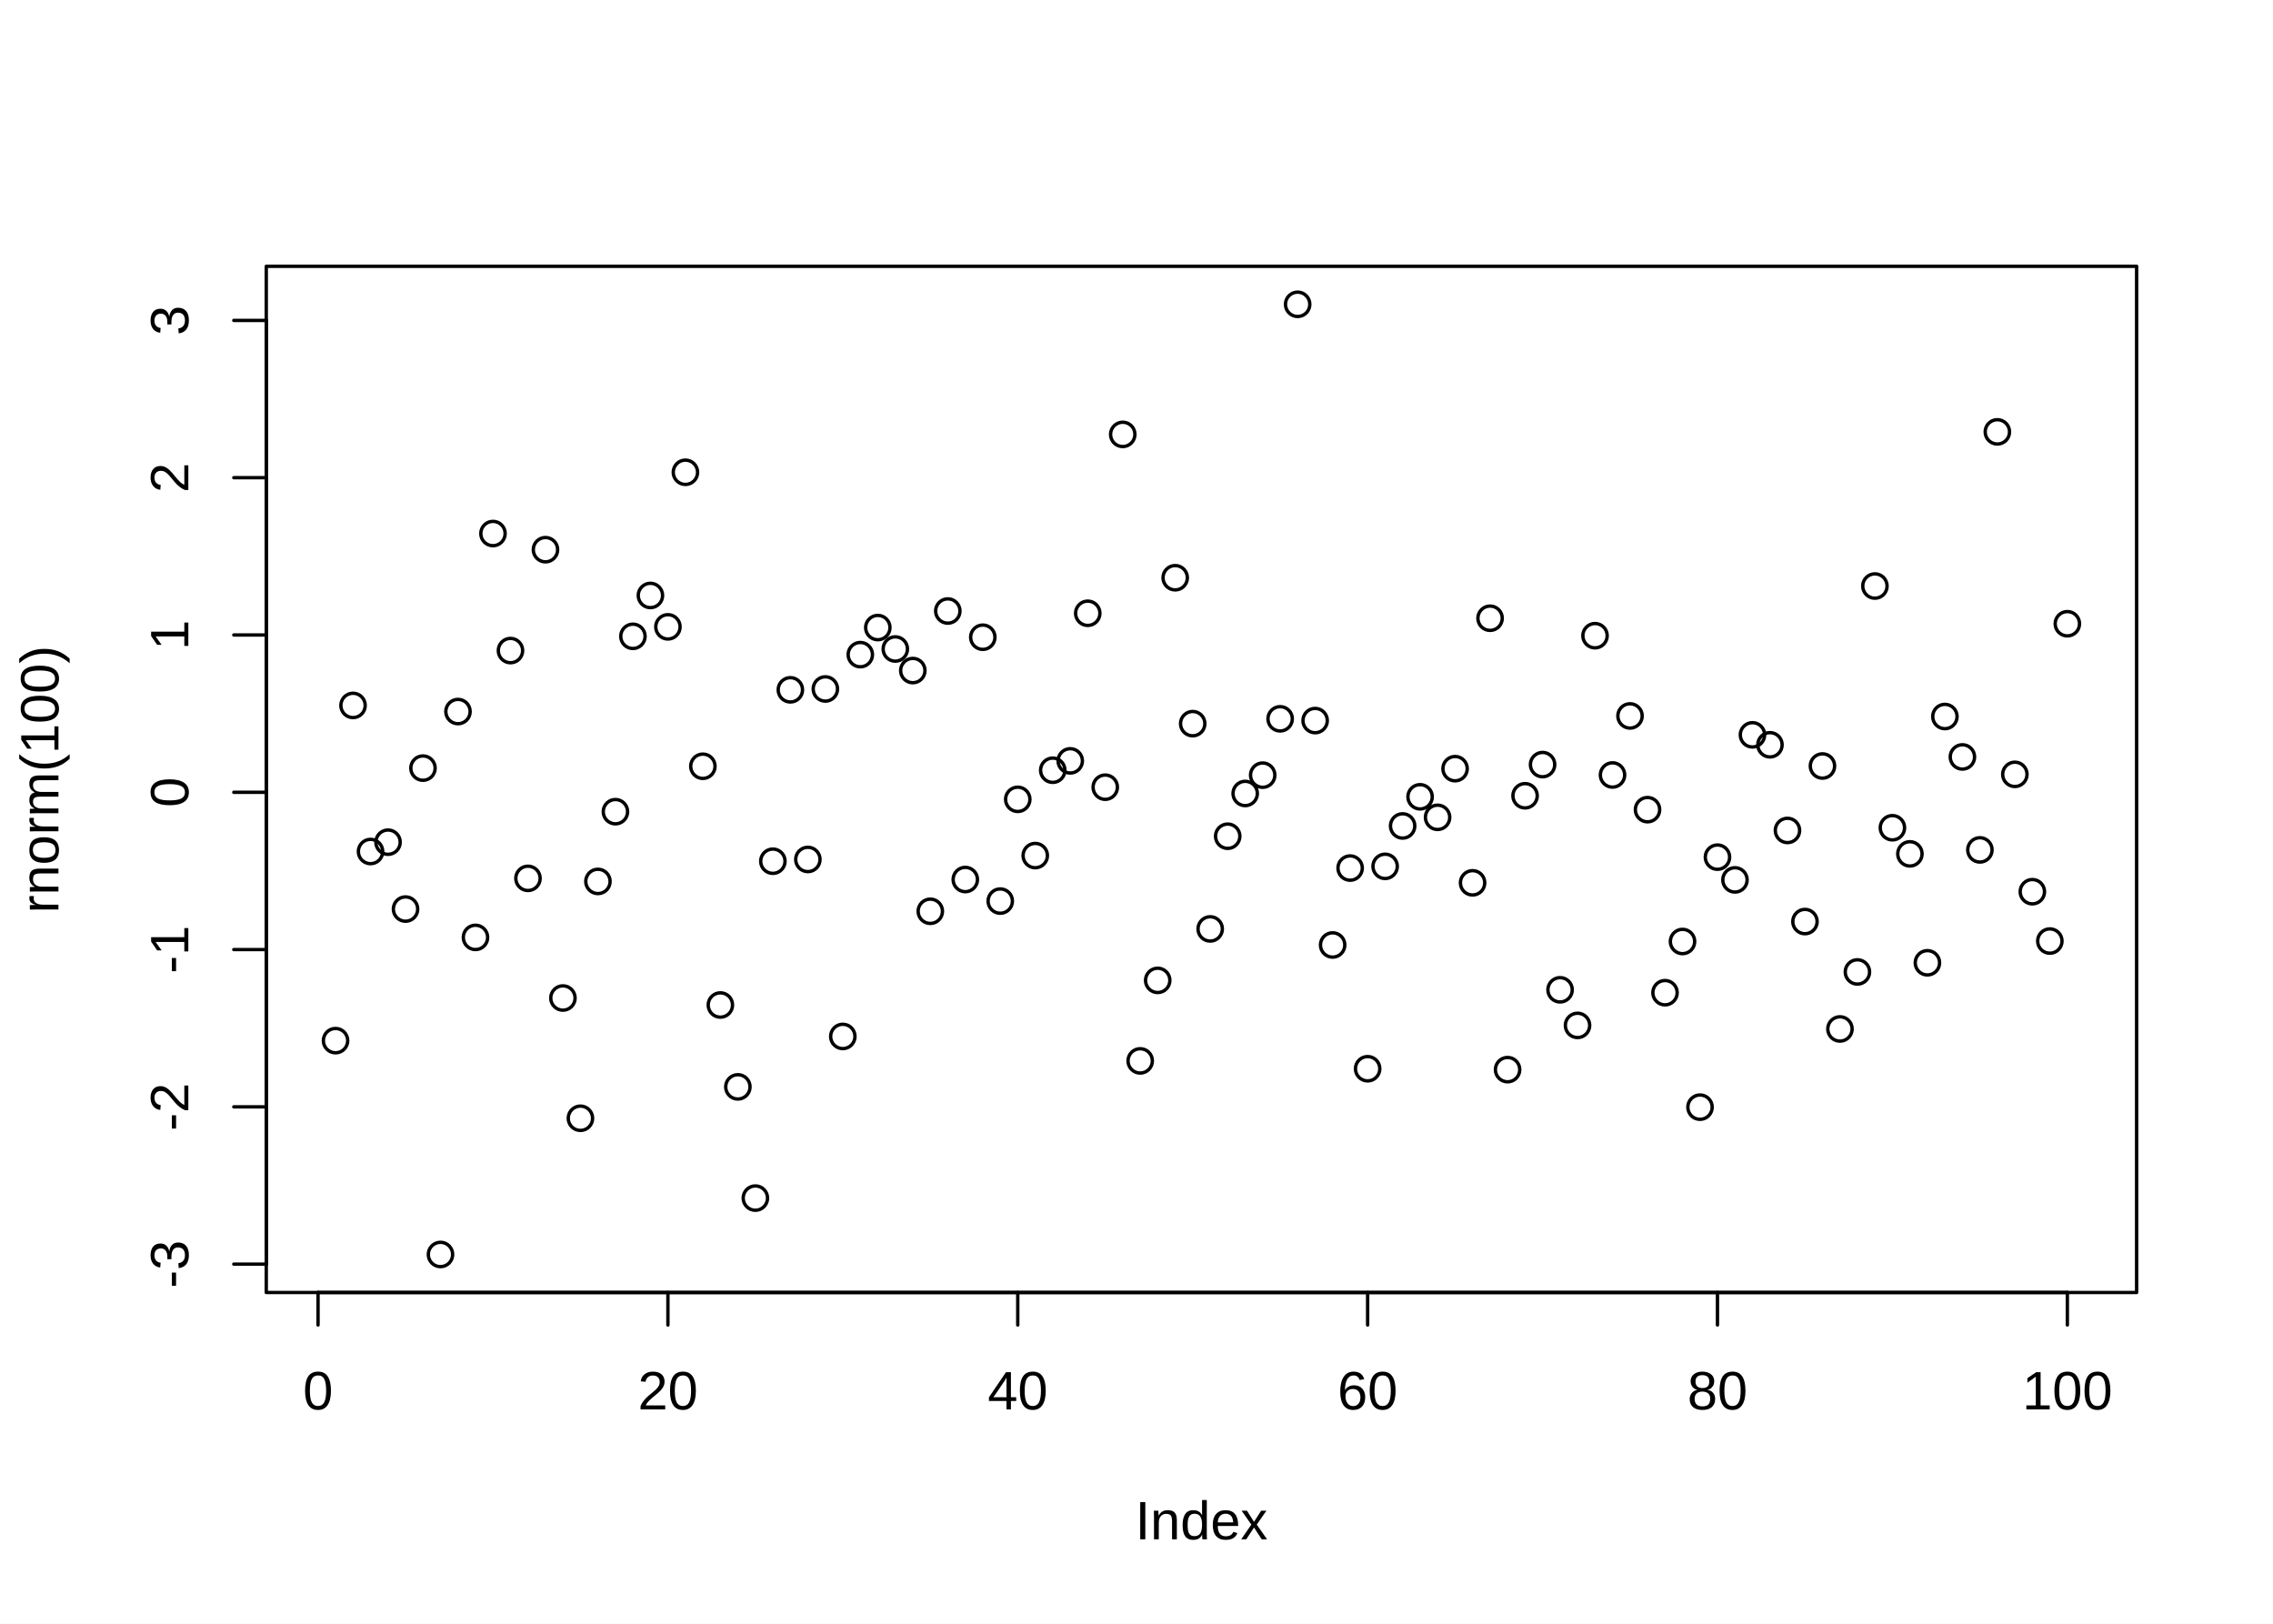
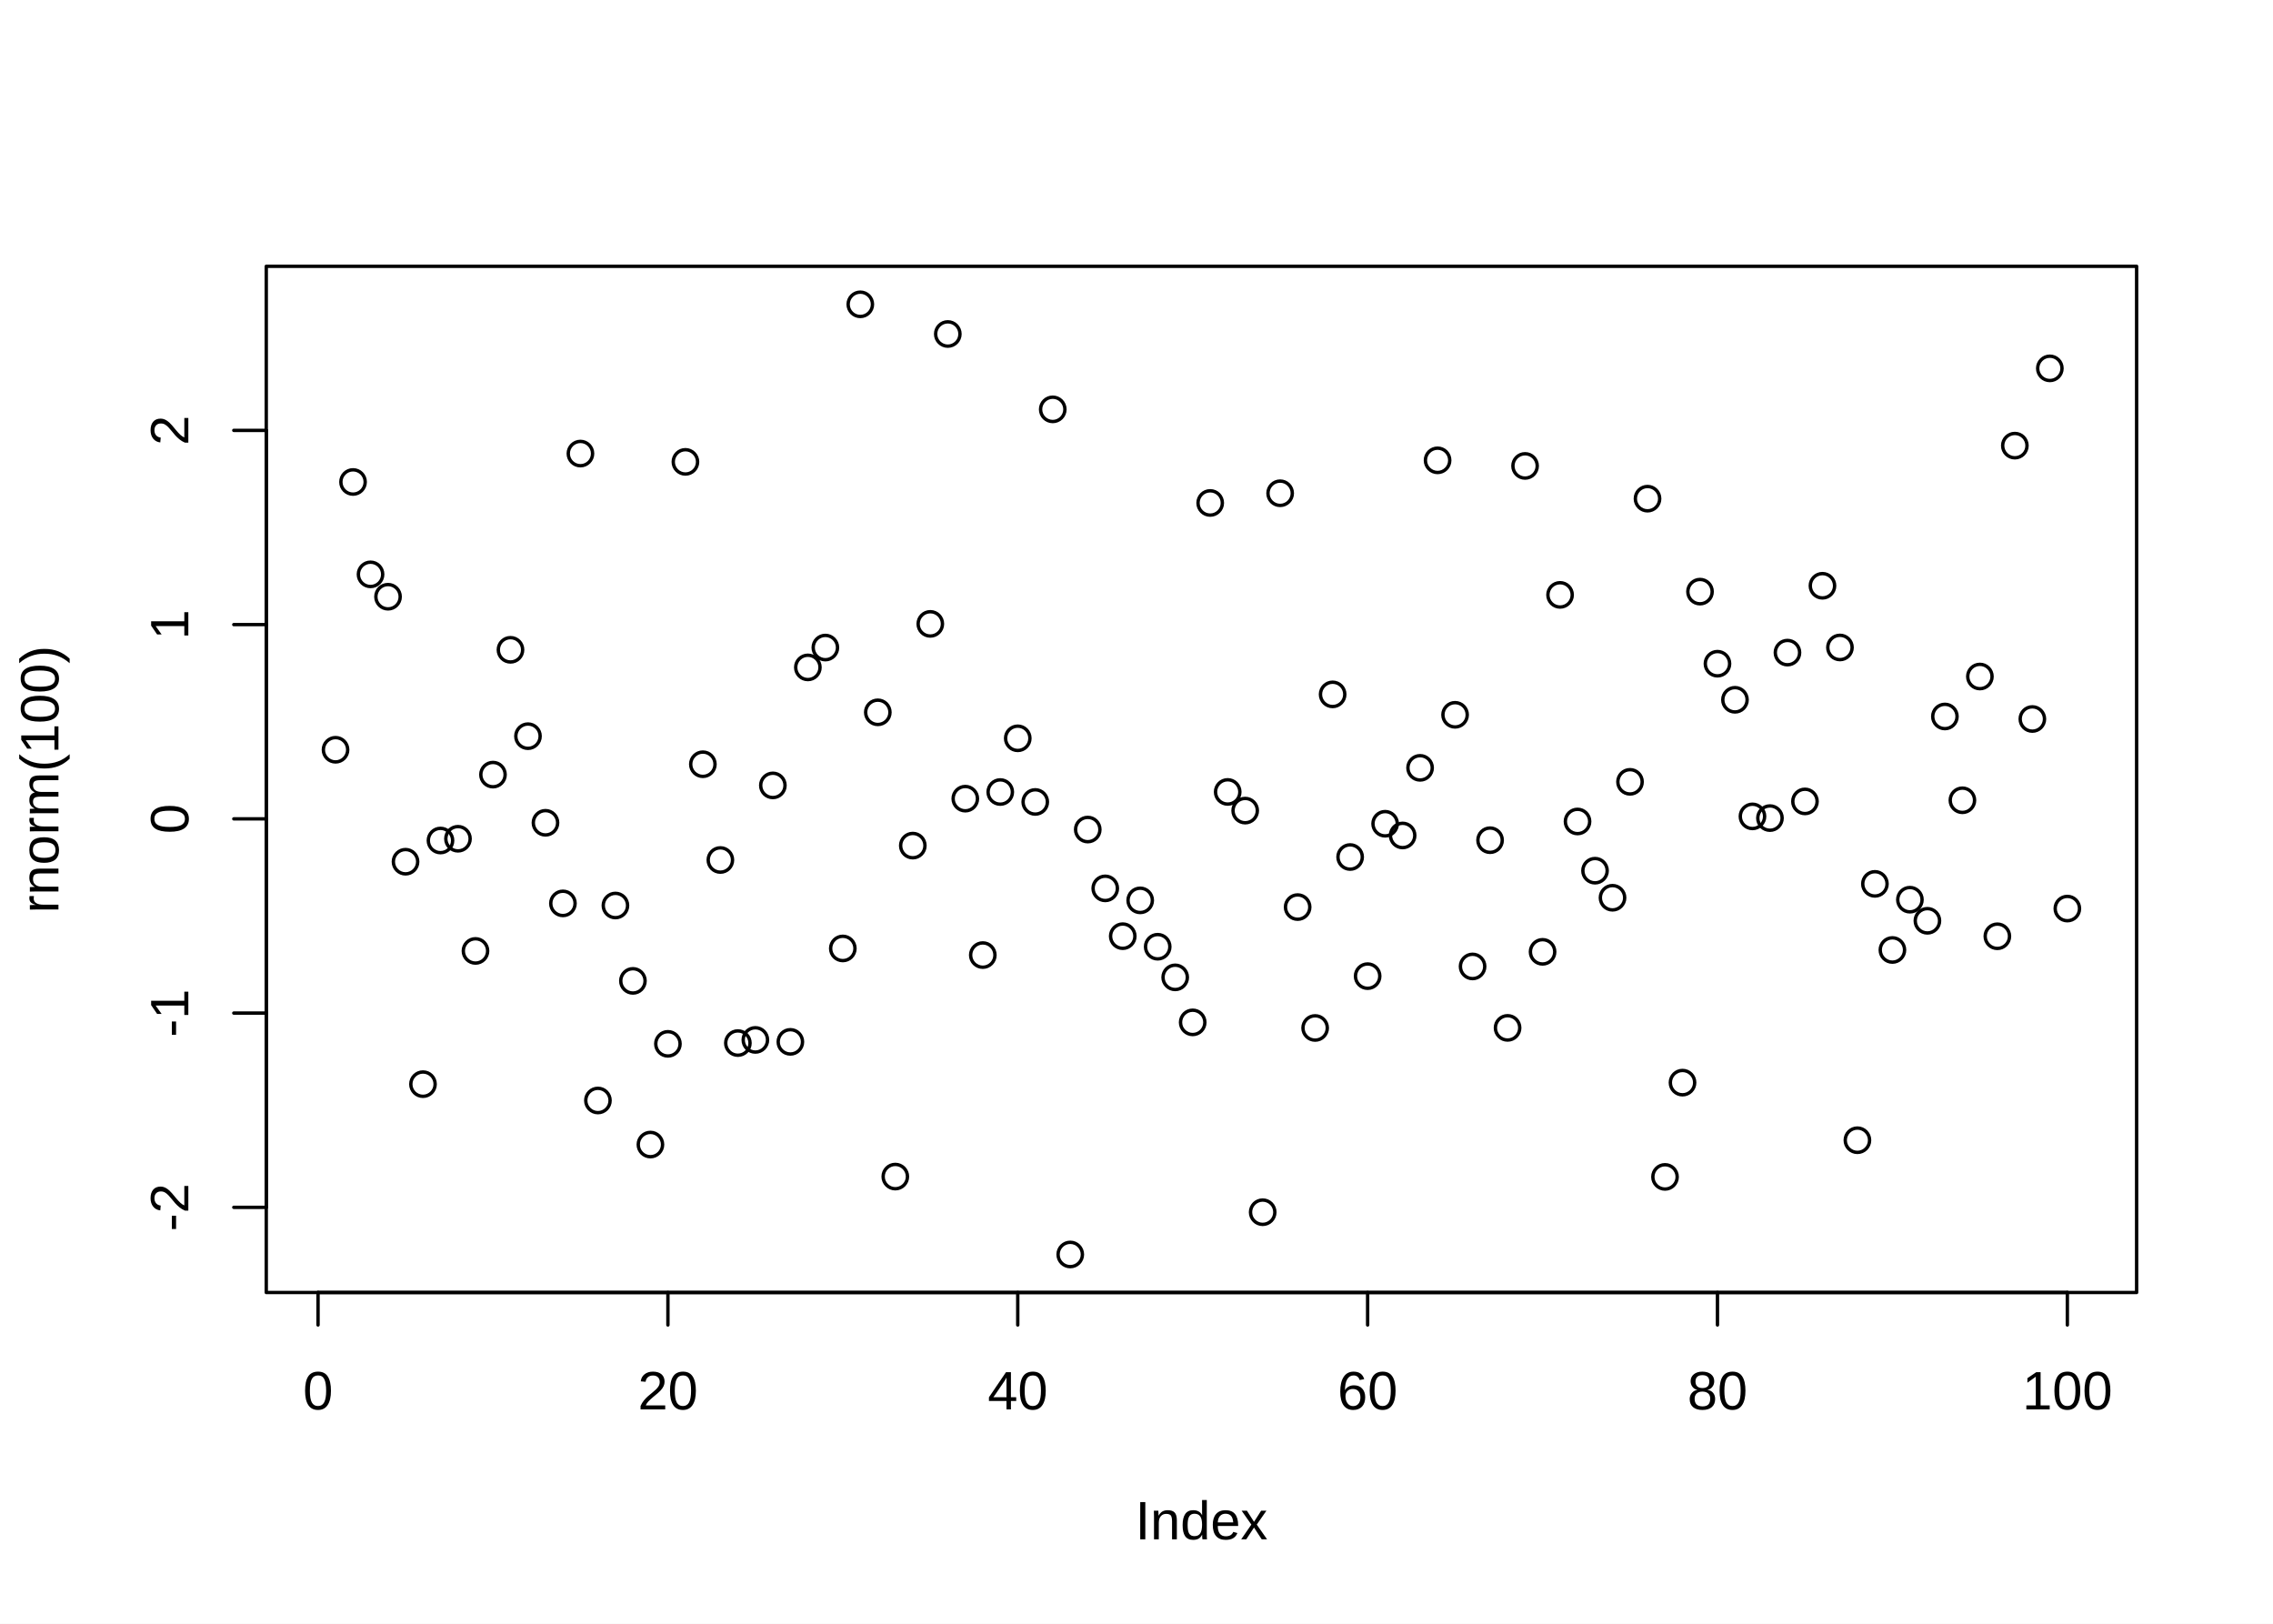
<svg xmlns="http://www.w3.org/2000/svg" viewBox="0 0 504.00 360.00">
  <defs>
    <style type="text/css">
    line, polyline, polygon, path, rect, circle {
      fill: none;
      stroke: #000000;
      stroke-linecap: round;
      stroke-linejoin: round;
      stroke-miterlimit: 10.00;
    }
  </style>
  </defs>
  <rect width="100%" height="100%" style="stroke: none; fill: #FFFFFF;" />
  <defs>
    <clipPath id="cpNTkuMDR8NDczLjc2fDI4Ni41Nnw1OS4wNA==">
      <rect x="59.04" y="59.04" width="414.72" height="227.52" />
    </clipPath>
  </defs>
-   <circle cx="74.40" cy="230.72" r="2.70" style="stroke-width: 0.75;" clip-path="url(#cpNTkuMDR8NDczLjc2fDI4Ni41Nnw1OS4wNA==)" />
-   <circle cx="78.28" cy="156.40" r="2.70" style="stroke-width: 0.75;" clip-path="url(#cpNTkuMDR8NDczLjc2fDI4Ni41Nnw1OS4wNA==)" />
-   <circle cx="82.16" cy="188.79" r="2.70" style="stroke-width: 0.75;" clip-path="url(#cpNTkuMDR8NDczLjc2fDI4Ni41Nnw1OS4wNA==)" />
-   <circle cx="86.04" cy="186.72" r="2.70" style="stroke-width: 0.75;" clip-path="url(#cpNTkuMDR8NDczLjc2fDI4Ni41Nnw1OS4wNA==)" />
-   <circle cx="89.92" cy="201.55" r="2.70" style="stroke-width: 0.75;" clip-path="url(#cpNTkuMDR8NDczLjc2fDI4Ni41Nnw1OS4wNA==)" />
-   <circle cx="93.79" cy="170.30" r="2.70" style="stroke-width: 0.75;" clip-path="url(#cpNTkuMDR8NDczLjc2fDI4Ni41Nnw1OS4wNA==)" />
-   <circle cx="97.67" cy="278.13" r="2.70" style="stroke-width: 0.75;" clip-path="url(#cpNTkuMDR8NDczLjc2fDI4Ni41Nnw1OS4wNA==)" />
-   <circle cx="101.55" cy="157.76" r="2.70" style="stroke-width: 0.75;" clip-path="url(#cpNTkuMDR8NDczLjc2fDI4Ni41Nnw1OS4wNA==)" />
-   <circle cx="105.43" cy="207.83" r="2.70" style="stroke-width: 0.75;" clip-path="url(#cpNTkuMDR8NDczLjc2fDI4Ni41Nnw1OS4wNA==)" />
-   <circle cx="109.31" cy="118.29" r="2.70" style="stroke-width: 0.75;" clip-path="url(#cpNTkuMDR8NDczLjc2fDI4Ni41Nnw1OS4wNA==)" />
-   <circle cx="113.19" cy="144.24" r="2.70" style="stroke-width: 0.75;" clip-path="url(#cpNTkuMDR8NDczLjc2fDI4Ni41Nnw1OS4wNA==)" />
-   <circle cx="117.07" cy="194.74" r="2.70" style="stroke-width: 0.75;" clip-path="url(#cpNTkuMDR8NDczLjc2fDI4Ni41Nnw1OS4wNA==)" />
-   <circle cx="120.95" cy="121.87" r="2.70" style="stroke-width: 0.75;" clip-path="url(#cpNTkuMDR8NDczLjc2fDI4Ni41Nnw1OS4wNA==)" />
-   <circle cx="124.82" cy="221.27" r="2.70" style="stroke-width: 0.75;" clip-path="url(#cpNTkuMDR8NDczLjc2fDI4Ni41Nnw1OS4wNA==)" />
-   <circle cx="128.70" cy="247.93" r="2.70" style="stroke-width: 0.75;" clip-path="url(#cpNTkuMDR8NDczLjc2fDI4Ni41Nnw1OS4wNA==)" />
-   <circle cx="132.58" cy="195.42" r="2.70" style="stroke-width: 0.75;" clip-path="url(#cpNTkuMDR8NDczLjc2fDI4Ni41Nnw1OS4wNA==)" />
-   <circle cx="136.46" cy="179.96" r="2.70" style="stroke-width: 0.75;" clip-path="url(#cpNTkuMDR8NDczLjc2fDI4Ni41Nnw1OS4wNA==)" />
-   <circle cx="140.34" cy="141.08" r="2.70" style="stroke-width: 0.75;" clip-path="url(#cpNTkuMDR8NDczLjc2fDI4Ni41Nnw1OS4wNA==)" />
-   <circle cx="144.22" cy="132.02" r="2.70" style="stroke-width: 0.75;" clip-path="url(#cpNTkuMDR8NDczLjc2fDI4Ni41Nnw1OS4wNA==)" />
-   <circle cx="148.10" cy="138.98" r="2.70" style="stroke-width: 0.75;" clip-path="url(#cpNTkuMDR8NDczLjc2fDI4Ni41Nnw1OS4wNA==)" />
-   <circle cx="151.98" cy="104.71" r="2.70" style="stroke-width: 0.75;" clip-path="url(#cpNTkuMDR8NDczLjc2fDI4Ni41Nnw1OS4wNA==)" />
-   <circle cx="155.85" cy="169.89" r="2.70" style="stroke-width: 0.75;" clip-path="url(#cpNTkuMDR8NDczLjc2fDI4Ni41Nnw1OS4wNA==)" />
-   <circle cx="159.73" cy="222.82" r="2.70" style="stroke-width: 0.75;" clip-path="url(#cpNTkuMDR8NDczLjc2fDI4Ni41Nnw1OS4wNA==)" />
-   <circle cx="163.61" cy="240.97" r="2.70" style="stroke-width: 0.75;" clip-path="url(#cpNTkuMDR8NDczLjc2fDI4Ni41Nnw1OS4wNA==)" />
-   <circle cx="167.49" cy="265.63" r="2.70" style="stroke-width: 0.75;" clip-path="url(#cpNTkuMDR8NDczLjc2fDI4Ni41Nnw1OS4wNA==)" />
-   <circle cx="171.37" cy="190.94" r="2.70" style="stroke-width: 0.75;" clip-path="url(#cpNTkuMDR8NDczLjc2fDI4Ni41Nnw1OS4wNA==)" />
-   <circle cx="175.25" cy="152.94" r="2.70" style="stroke-width: 0.75;" clip-path="url(#cpNTkuMDR8NDczLjc2fDI4Ni41Nnw1OS4wNA==)" />
-   <circle cx="179.13" cy="190.55" r="2.70" style="stroke-width: 0.75;" clip-path="url(#cpNTkuMDR8NDczLjc2fDI4Ni41Nnw1OS4wNA==)" />
-   <circle cx="183.01" cy="152.75" r="2.70" style="stroke-width: 0.75;" clip-path="url(#cpNTkuMDR8NDczLjc2fDI4Ni41Nnw1OS4wNA==)" />
-   <circle cx="186.88" cy="229.79" r="2.70" style="stroke-width: 0.75;" clip-path="url(#cpNTkuMDR8NDczLjc2fDI4Ni41Nnw1OS4wNA==)" />
-   <circle cx="190.76" cy="145.14" r="2.70" style="stroke-width: 0.75;" clip-path="url(#cpNTkuMDR8NDczLjc2fDI4Ni41Nnw1OS4wNA==)" />
-   <circle cx="194.64" cy="139.14" r="2.70" style="stroke-width: 0.75;" clip-path="url(#cpNTkuMDR8NDczLjc2fDI4Ni41Nnw1OS4wNA==)" />
-   <circle cx="198.52" cy="143.89" r="2.70" style="stroke-width: 0.75;" clip-path="url(#cpNTkuMDR8NDczLjc2fDI4Ni41Nnw1OS4wNA==)" />
-   <circle cx="202.40" cy="148.67" r="2.70" style="stroke-width: 0.75;" clip-path="url(#cpNTkuMDR8NDczLjc2fDI4Ni41Nnw1OS4wNA==)" />
-   <circle cx="206.28" cy="202.04" r="2.70" style="stroke-width: 0.75;" clip-path="url(#cpNTkuMDR8NDczLjc2fDI4Ni41Nnw1OS4wNA==)" />
-   <circle cx="210.16" cy="135.47" r="2.70" style="stroke-width: 0.75;" clip-path="url(#cpNTkuMDR8NDczLjc2fDI4Ni41Nnw1OS4wNA==)" />
-   <circle cx="214.04" cy="195.00" r="2.70" style="stroke-width: 0.75;" clip-path="url(#cpNTkuMDR8NDczLjc2fDI4Ni41Nnw1OS4wNA==)" />
-   <circle cx="217.92" cy="141.28" r="2.70" style="stroke-width: 0.75;" clip-path="url(#cpNTkuMDR8NDczLjc2fDI4Ni41Nnw1OS4wNA==)" />
-   <circle cx="221.79" cy="199.78" r="2.70" style="stroke-width: 0.75;" clip-path="url(#cpNTkuMDR8NDczLjc2fDI4Ni41Nnw1OS4wNA==)" />
-   <circle cx="225.67" cy="177.22" r="2.70" style="stroke-width: 0.75;" clip-path="url(#cpNTkuMDR8NDczLjc2fDI4Ni41Nnw1OS4wNA==)" />
-   <circle cx="229.55" cy="189.69" r="2.70" style="stroke-width: 0.75;" clip-path="url(#cpNTkuMDR8NDczLjc2fDI4Ni41Nnw1OS4wNA==)" />
-   <circle cx="233.43" cy="170.77" r="2.70" style="stroke-width: 0.75;" clip-path="url(#cpNTkuMDR8NDczLjc2fDI4Ni41Nnw1OS4wNA==)" />
-   <circle cx="237.31" cy="168.69" r="2.70" style="stroke-width: 0.75;" clip-path="url(#cpNTkuMDR8NDczLjc2fDI4Ni41Nnw1OS4wNA==)" />
-   <circle cx="241.19" cy="135.97" r="2.70" style="stroke-width: 0.75;" clip-path="url(#cpNTkuMDR8NDczLjc2fDI4Ni41Nnw1OS4wNA==)" />
-   <circle cx="245.07" cy="174.53" r="2.70" style="stroke-width: 0.75;" clip-path="url(#cpNTkuMDR8NDczLjc2fDI4Ni41Nnw1OS4wNA==)" />
-   <circle cx="248.95" cy="96.31" r="2.70" style="stroke-width: 0.75;" clip-path="url(#cpNTkuMDR8NDczLjc2fDI4Ni41Nnw1OS4wNA==)" />
-   <circle cx="252.82" cy="235.21" r="2.70" style="stroke-width: 0.75;" clip-path="url(#cpNTkuMDR8NDczLjc2fDI4Ni41Nnw1OS4wNA==)" />
-   <circle cx="256.70" cy="217.36" r="2.70" style="stroke-width: 0.75;" clip-path="url(#cpNTkuMDR8NDczLjc2fDI4Ni41Nnw1OS4wNA==)" />
-   <circle cx="260.58" cy="128.09" r="2.70" style="stroke-width: 0.75;" clip-path="url(#cpNTkuMDR8NDczLjc2fDI4Ni41Nnw1OS4wNA==)" />
-   <circle cx="264.46" cy="160.44" r="2.70" style="stroke-width: 0.75;" clip-path="url(#cpNTkuMDR8NDczLjc2fDI4Ni41Nnw1OS4wNA==)" />
-   <circle cx="268.34" cy="205.95" r="2.70" style="stroke-width: 0.75;" clip-path="url(#cpNTkuMDR8NDczLjc2fDI4Ni41Nnw1OS4wNA==)" />
-   <circle cx="272.22" cy="185.40" r="2.70" style="stroke-width: 0.75;" clip-path="url(#cpNTkuMDR8NDczLjc2fDI4Ni41Nnw1OS4wNA==)" />
-   <circle cx="276.10" cy="175.92" r="2.70" style="stroke-width: 0.75;" clip-path="url(#cpNTkuMDR8NDczLjc2fDI4Ni41Nnw1OS4wNA==)" />
-   <circle cx="279.98" cy="171.86" r="2.70" style="stroke-width: 0.75;" clip-path="url(#cpNTkuMDR8NDczLjc2fDI4Ni41Nnw1OS4wNA==)" />
-   <circle cx="283.85" cy="159.37" r="2.70" style="stroke-width: 0.75;" clip-path="url(#cpNTkuMDR8NDczLjc2fDI4Ni41Nnw1OS4wNA==)" />
-   <circle cx="287.73" cy="67.47" r="2.70" style="stroke-width: 0.75;" clip-path="url(#cpNTkuMDR8NDczLjc2fDI4Ni41Nnw1OS4wNA==)" />
-   <circle cx="291.61" cy="159.76" r="2.70" style="stroke-width: 0.75;" clip-path="url(#cpNTkuMDR8NDczLjc2fDI4Ni41Nnw1OS4wNA==)" />
-   <circle cx="295.49" cy="209.51" r="2.70" style="stroke-width: 0.75;" clip-path="url(#cpNTkuMDR8NDczLjc2fDI4Ni41Nnw1OS4wNA==)" />
-   <circle cx="299.37" cy="192.46" r="2.70" style="stroke-width: 0.75;" clip-path="url(#cpNTkuMDR8NDczLjc2fDI4Ni41Nnw1OS4wNA==)" />
-   <circle cx="303.25" cy="236.95" r="2.70" style="stroke-width: 0.75;" clip-path="url(#cpNTkuMDR8NDczLjc2fDI4Ni41Nnw1OS4wNA==)" />
-   <circle cx="307.13" cy="192.08" r="2.70" style="stroke-width: 0.75;" clip-path="url(#cpNTkuMDR8NDczLjc2fDI4Ni41Nnw1OS4wNA==)" />
-   <circle cx="311.01" cy="183.12" r="2.70" style="stroke-width: 0.75;" clip-path="url(#cpNTkuMDR8NDczLjc2fDI4Ni41Nnw1OS4wNA==)" />
-   <circle cx="314.88" cy="176.66" r="2.70" style="stroke-width: 0.75;" clip-path="url(#cpNTkuMDR8NDczLjc2fDI4Ni41Nnw1OS4wNA==)" />
-   <circle cx="318.76" cy="181.21" r="2.70" style="stroke-width: 0.75;" clip-path="url(#cpNTkuMDR8NDczLjc2fDI4Ni41Nnw1OS4wNA==)" />
-   <circle cx="322.64" cy="170.42" r="2.70" style="stroke-width: 0.75;" clip-path="url(#cpNTkuMDR8NDczLjc2fDI4Ni41Nnw1OS4wNA==)" />
-   <circle cx="326.52" cy="195.73" r="2.70" style="stroke-width: 0.75;" clip-path="url(#cpNTkuMDR8NDczLjc2fDI4Ni41Nnw1OS4wNA==)" />
-   <circle cx="330.40" cy="137.07" r="2.70" style="stroke-width: 0.75;" clip-path="url(#cpNTkuMDR8NDczLjc2fDI4Ni41Nnw1OS4wNA==)" />
-   <circle cx="334.28" cy="237.15" r="2.70" style="stroke-width: 0.75;" clip-path="url(#cpNTkuMDR8NDczLjc2fDI4Ni41Nnw1OS4wNA==)" />
-   <circle cx="338.16" cy="176.43" r="2.70" style="stroke-width: 0.75;" clip-path="url(#cpNTkuMDR8NDczLjc2fDI4Ni41Nnw1OS4wNA==)" />
-   <circle cx="342.04" cy="169.52" r="2.70" style="stroke-width: 0.75;" clip-path="url(#cpNTkuMDR8NDczLjc2fDI4Ni41Nnw1OS4wNA==)" />
-   <circle cx="345.92" cy="219.45" r="2.70" style="stroke-width: 0.75;" clip-path="url(#cpNTkuMDR8NDczLjc2fDI4Ni41Nnw1OS4wNA==)" />
-   <circle cx="349.79" cy="227.34" r="2.70" style="stroke-width: 0.75;" clip-path="url(#cpNTkuMDR8NDczLjc2fDI4Ni41Nnw1OS4wNA==)" />
-   <circle cx="353.67" cy="140.94" r="2.70" style="stroke-width: 0.75;" clip-path="url(#cpNTkuMDR8NDczLjc2fDI4Ni41Nnw1OS4wNA==)" />
-   <circle cx="357.55" cy="171.82" r="2.70" style="stroke-width: 0.75;" clip-path="url(#cpNTkuMDR8NDczLjc2fDI4Ni41Nnw1OS4wNA==)" />
-   <circle cx="361.43" cy="158.73" r="2.70" style="stroke-width: 0.75;" clip-path="url(#cpNTkuMDR8NDczLjc2fDI4Ni41Nnw1OS4wNA==)" />
-   <circle cx="365.31" cy="179.51" r="2.70" style="stroke-width: 0.75;" clip-path="url(#cpNTkuMDR8NDczLjc2fDI4Ni41Nnw1OS4wNA==)" />
-   <circle cx="369.19" cy="220.09" r="2.70" style="stroke-width: 0.75;" clip-path="url(#cpNTkuMDR8NDczLjc2fDI4Ni41Nnw1OS4wNA==)" />
-   <circle cx="373.07" cy="208.74" r="2.70" style="stroke-width: 0.75;" clip-path="url(#cpNTkuMDR8NDczLjc2fDI4Ni41Nnw1OS4wNA==)" />
-   <circle cx="376.95" cy="245.47" r="2.70" style="stroke-width: 0.75;" clip-path="url(#cpNTkuMDR8NDczLjc2fDI4Ni41Nnw1OS4wNA==)" />
-   <circle cx="380.82" cy="190.04" r="2.70" style="stroke-width: 0.75;" clip-path="url(#cpNTkuMDR8NDczLjc2fDI4Ni41Nnw1OS4wNA==)" />
-   <circle cx="384.70" cy="195.08" r="2.70" style="stroke-width: 0.75;" clip-path="url(#cpNTkuMDR8NDczLjc2fDI4Ni41Nnw1OS4wNA==)" />
-   <circle cx="388.58" cy="162.92" r="2.70" style="stroke-width: 0.75;" clip-path="url(#cpNTkuMDR8NDczLjc2fDI4Ni41Nnw1OS4wNA==)" />
-   <circle cx="392.46" cy="165.13" r="2.70" style="stroke-width: 0.75;" clip-path="url(#cpNTkuMDR8NDczLjc2fDI4Ni41Nnw1OS4wNA==)" />
-   <circle cx="396.34" cy="184.12" r="2.70" style="stroke-width: 0.75;" clip-path="url(#cpNTkuMDR8NDczLjc2fDI4Ni41Nnw1OS4wNA==)" />
-   <circle cx="400.22" cy="204.32" r="2.70" style="stroke-width: 0.75;" clip-path="url(#cpNTkuMDR8NDczLjc2fDI4Ni41Nnw1OS4wNA==)" />
-   <circle cx="404.10" cy="169.83" r="2.70" style="stroke-width: 0.75;" clip-path="url(#cpNTkuMDR8NDczLjc2fDI4Ni41Nnw1OS4wNA==)" />
-   <circle cx="407.98" cy="228.13" r="2.70" style="stroke-width: 0.75;" clip-path="url(#cpNTkuMDR8NDczLjc2fDI4Ni41Nnw1OS4wNA==)" />
-   <circle cx="411.85" cy="215.49" r="2.70" style="stroke-width: 0.75;" clip-path="url(#cpNTkuMDR8NDczLjc2fDI4Ni41Nnw1OS4wNA==)" />
-   <circle cx="415.73" cy="129.93" r="2.70" style="stroke-width: 0.75;" clip-path="url(#cpNTkuMDR8NDczLjc2fDI4Ni41Nnw1OS4wNA==)" />
-   <circle cx="419.61" cy="183.52" r="2.70" style="stroke-width: 0.75;" clip-path="url(#cpNTkuMDR8NDczLjc2fDI4Ni41Nnw1OS4wNA==)" />
-   <circle cx="423.49" cy="189.31" r="2.70" style="stroke-width: 0.75;" clip-path="url(#cpNTkuMDR8NDczLjc2fDI4Ni41Nnw1OS4wNA==)" />
-   <circle cx="427.37" cy="213.46" r="2.70" style="stroke-width: 0.75;" clip-path="url(#cpNTkuMDR8NDczLjc2fDI4Ni41Nnw1OS4wNA==)" />
-   <circle cx="431.25" cy="158.86" r="2.70" style="stroke-width: 0.75;" clip-path="url(#cpNTkuMDR8NDczLjc2fDI4Ni41Nnw1OS4wNA==)" />
-   <circle cx="435.13" cy="167.82" r="2.70" style="stroke-width: 0.75;" clip-path="url(#cpNTkuMDR8NDczLjc2fDI4Ni41Nnw1OS4wNA==)" />
-   <circle cx="439.01" cy="188.43" r="2.70" style="stroke-width: 0.75;" clip-path="url(#cpNTkuMDR8NDczLjc2fDI4Ni41Nnw1OS4wNA==)" />
-   <circle cx="442.88" cy="95.75" r="2.70" style="stroke-width: 0.75;" clip-path="url(#cpNTkuMDR8NDczLjc2fDI4Ni41Nnw1OS4wNA==)" />
-   <circle cx="446.76" cy="171.68" r="2.70" style="stroke-width: 0.75;" clip-path="url(#cpNTkuMDR8NDczLjc2fDI4Ni41Nnw1OS4wNA==)" />
-   <circle cx="450.64" cy="197.70" r="2.70" style="stroke-width: 0.75;" clip-path="url(#cpNTkuMDR8NDczLjc2fDI4Ni41Nnw1OS4wNA==)" />
-   <circle cx="454.52" cy="208.64" r="2.70" style="stroke-width: 0.75;" clip-path="url(#cpNTkuMDR8NDczLjc2fDI4Ni41Nnw1OS4wNA==)" />
-   <circle cx="458.40" cy="138.29" r="2.70" style="stroke-width: 0.75;" clip-path="url(#cpNTkuMDR8NDczLjc2fDI4Ni41Nnw1OS4wNA==)" />
+   <circle cx="74.40" cy="166.23" r="2.70" style="stroke-width: 0.75;" clip-path="url(#cpNTkuMDR8NDczLjc2fDI4Ni41Nnw1OS4wNA==)" />
+   <circle cx="78.28" cy="106.86" r="2.70" style="stroke-width: 0.75;" clip-path="url(#cpNTkuMDR8NDczLjc2fDI4Ni41Nnw1OS4wNA==)" />
+   <circle cx="82.16" cy="127.34" r="2.70" style="stroke-width: 0.75;" clip-path="url(#cpNTkuMDR8NDczLjc2fDI4Ni41Nnw1OS4wNA==)" />
+   <circle cx="86.04" cy="132.30" r="2.70" style="stroke-width: 0.75;" clip-path="url(#cpNTkuMDR8NDczLjc2fDI4Ni41Nnw1OS4wNA==)" />
+   <circle cx="89.92" cy="191.05" r="2.70" style="stroke-width: 0.75;" clip-path="url(#cpNTkuMDR8NDczLjc2fDI4Ni41Nnw1OS4wNA==)" />
+   <circle cx="93.79" cy="240.37" r="2.70" style="stroke-width: 0.75;" clip-path="url(#cpNTkuMDR8NDczLjc2fDI4Ni41Nnw1OS4wNA==)" />
+   <circle cx="97.67" cy="186.35" r="2.70" style="stroke-width: 0.75;" clip-path="url(#cpNTkuMDR8NDczLjc2fDI4Ni41Nnw1OS4wNA==)" />
+   <circle cx="101.55" cy="185.96" r="2.70" style="stroke-width: 0.75;" clip-path="url(#cpNTkuMDR8NDczLjc2fDI4Ni41Nnw1OS4wNA==)" />
+   <circle cx="105.43" cy="210.83" r="2.70" style="stroke-width: 0.75;" clip-path="url(#cpNTkuMDR8NDczLjc2fDI4Ni41Nnw1OS4wNA==)" />
+   <circle cx="109.31" cy="171.74" r="2.70" style="stroke-width: 0.75;" clip-path="url(#cpNTkuMDR8NDczLjc2fDI4Ni41Nnw1OS4wNA==)" />
+   <circle cx="113.19" cy="144.07" r="2.70" style="stroke-width: 0.75;" clip-path="url(#cpNTkuMDR8NDczLjc2fDI4Ni41Nnw1OS4wNA==)" />
+   <circle cx="117.07" cy="163.22" r="2.70" style="stroke-width: 0.75;" clip-path="url(#cpNTkuMDR8NDczLjc2fDI4Ni41Nnw1OS4wNA==)" />
+   <circle cx="120.95" cy="182.42" r="2.70" style="stroke-width: 0.75;" clip-path="url(#cpNTkuMDR8NDczLjc2fDI4Ni41Nnw1OS4wNA==)" />
+   <circle cx="124.82" cy="200.29" r="2.70" style="stroke-width: 0.75;" clip-path="url(#cpNTkuMDR8NDczLjc2fDI4Ni41Nnw1OS4wNA==)" />
+   <circle cx="128.70" cy="100.56" r="2.70" style="stroke-width: 0.75;" clip-path="url(#cpNTkuMDR8NDczLjc2fDI4Ni41Nnw1OS4wNA==)" />
+   <circle cx="132.58" cy="243.99" r="2.70" style="stroke-width: 0.75;" clip-path="url(#cpNTkuMDR8NDczLjc2fDI4Ni41Nnw1OS4wNA==)" />
+   <circle cx="136.46" cy="200.76" r="2.70" style="stroke-width: 0.75;" clip-path="url(#cpNTkuMDR8NDczLjc2fDI4Ni41Nnw1OS4wNA==)" />
+   <circle cx="140.34" cy="217.47" r="2.70" style="stroke-width: 0.75;" clip-path="url(#cpNTkuMDR8NDczLjc2fDI4Ni41Nnw1OS4wNA==)" />
+   <circle cx="144.22" cy="253.76" r="2.70" style="stroke-width: 0.75;" clip-path="url(#cpNTkuMDR8NDczLjc2fDI4Ni41Nnw1OS4wNA==)" />
+   <circle cx="148.10" cy="231.43" r="2.70" style="stroke-width: 0.75;" clip-path="url(#cpNTkuMDR8NDczLjc2fDI4Ni41Nnw1OS4wNA==)" />
+   <circle cx="151.98" cy="102.40" r="2.70" style="stroke-width: 0.75;" clip-path="url(#cpNTkuMDR8NDczLjc2fDI4Ni41Nnw1OS4wNA==)" />
+   <circle cx="155.85" cy="169.44" r="2.70" style="stroke-width: 0.75;" clip-path="url(#cpNTkuMDR8NDczLjc2fDI4Ni41Nnw1OS4wNA==)" />
+   <circle cx="159.73" cy="190.67" r="2.70" style="stroke-width: 0.75;" clip-path="url(#cpNTkuMDR8NDczLjc2fDI4Ni41Nnw1OS4wNA==)" />
+   <circle cx="163.61" cy="231.26" r="2.70" style="stroke-width: 0.75;" clip-path="url(#cpNTkuMDR8NDczLjc2fDI4Ni41Nnw1OS4wNA==)" />
+   <circle cx="167.49" cy="230.56" r="2.70" style="stroke-width: 0.75;" clip-path="url(#cpNTkuMDR8NDczLjc2fDI4Ni41Nnw1OS4wNA==)" />
+   <circle cx="171.37" cy="174.13" r="2.70" style="stroke-width: 0.75;" clip-path="url(#cpNTkuMDR8NDczLjc2fDI4Ni41Nnw1OS4wNA==)" />
+   <circle cx="175.25" cy="230.99" r="2.70" style="stroke-width: 0.75;" clip-path="url(#cpNTkuMDR8NDczLjc2fDI4Ni41Nnw1OS4wNA==)" />
+   <circle cx="179.13" cy="147.97" r="2.70" style="stroke-width: 0.75;" clip-path="url(#cpNTkuMDR8NDczLjc2fDI4Ni41Nnw1OS4wNA==)" />
+   <circle cx="183.01" cy="143.57" r="2.70" style="stroke-width: 0.75;" clip-path="url(#cpNTkuMDR8NDczLjc2fDI4Ni41Nnw1OS4wNA==)" />
+   <circle cx="186.88" cy="210.28" r="2.70" style="stroke-width: 0.75;" clip-path="url(#cpNTkuMDR8NDczLjc2fDI4Ni41Nnw1OS4wNA==)" />
+   <circle cx="190.76" cy="67.47" r="2.70" style="stroke-width: 0.75;" clip-path="url(#cpNTkuMDR8NDczLjc2fDI4Ni41Nnw1OS4wNA==)" />
+   <circle cx="194.64" cy="157.93" r="2.70" style="stroke-width: 0.75;" clip-path="url(#cpNTkuMDR8NDczLjc2fDI4Ni41Nnw1OS4wNA==)" />
+   <circle cx="198.52" cy="260.86" r="2.70" style="stroke-width: 0.75;" clip-path="url(#cpNTkuMDR8NDczLjc2fDI4Ni41Nnw1OS4wNA==)" />
+   <circle cx="202.40" cy="187.48" r="2.70" style="stroke-width: 0.75;" clip-path="url(#cpNTkuMDR8NDczLjc2fDI4Ni41Nnw1OS4wNA==)" />
+   <circle cx="206.28" cy="138.32" r="2.70" style="stroke-width: 0.75;" clip-path="url(#cpNTkuMDR8NDczLjc2fDI4Ni41Nnw1OS4wNA==)" />
+   <circle cx="210.16" cy="74.05" r="2.70" style="stroke-width: 0.75;" clip-path="url(#cpNTkuMDR8NDczLjc2fDI4Ni41Nnw1OS4wNA==)" />
+   <circle cx="214.04" cy="177.07" r="2.70" style="stroke-width: 0.75;" clip-path="url(#cpNTkuMDR8NDczLjc2fDI4Ni41Nnw1OS4wNA==)" />
+   <circle cx="217.92" cy="211.75" r="2.70" style="stroke-width: 0.75;" clip-path="url(#cpNTkuMDR8NDczLjc2fDI4Ni41Nnw1OS4wNA==)" />
+   <circle cx="221.79" cy="175.60" r="2.70" style="stroke-width: 0.75;" clip-path="url(#cpNTkuMDR8NDczLjc2fDI4Ni41Nnw1OS4wNA==)" />
+   <circle cx="225.67" cy="163.69" r="2.70" style="stroke-width: 0.75;" clip-path="url(#cpNTkuMDR8NDczLjc2fDI4Ni41Nnw1OS4wNA==)" />
+   <circle cx="229.55" cy="177.80" r="2.70" style="stroke-width: 0.75;" clip-path="url(#cpNTkuMDR8NDczLjc2fDI4Ni41Nnw1OS4wNA==)" />
+   <circle cx="233.43" cy="90.76" r="2.70" style="stroke-width: 0.75;" clip-path="url(#cpNTkuMDR8NDczLjc2fDI4Ni41Nnw1OS4wNA==)" />
+   <circle cx="237.31" cy="278.13" r="2.70" style="stroke-width: 0.75;" clip-path="url(#cpNTkuMDR8NDczLjc2fDI4Ni41Nnw1OS4wNA==)" />
+   <circle cx="241.19" cy="183.92" r="2.70" style="stroke-width: 0.75;" clip-path="url(#cpNTkuMDR8NDczLjc2fDI4Ni41Nnw1OS4wNA==)" />
+   <circle cx="245.07" cy="196.96" r="2.70" style="stroke-width: 0.75;" clip-path="url(#cpNTkuMDR8NDczLjc2fDI4Ni41Nnw1OS4wNA==)" />
+   <circle cx="248.95" cy="207.56" r="2.70" style="stroke-width: 0.75;" clip-path="url(#cpNTkuMDR8NDczLjc2fDI4Ni41Nnw1OS4wNA==)" />
+   <circle cx="252.82" cy="199.62" r="2.70" style="stroke-width: 0.75;" clip-path="url(#cpNTkuMDR8NDczLjc2fDI4Ni41Nnw1OS4wNA==)" />
+   <circle cx="256.70" cy="209.90" r="2.70" style="stroke-width: 0.75;" clip-path="url(#cpNTkuMDR8NDczLjc2fDI4Ni41Nnw1OS4wNA==)" />
+   <circle cx="260.58" cy="216.69" r="2.70" style="stroke-width: 0.75;" clip-path="url(#cpNTkuMDR8NDczLjc2fDI4Ni41Nnw1OS4wNA==)" />
+   <circle cx="264.46" cy="226.67" r="2.70" style="stroke-width: 0.75;" clip-path="url(#cpNTkuMDR8NDczLjc2fDI4Ni41Nnw1OS4wNA==)" />
+   <circle cx="268.34" cy="111.51" r="2.70" style="stroke-width: 0.75;" clip-path="url(#cpNTkuMDR8NDczLjc2fDI4Ni41Nnw1OS4wNA==)" />
+   <circle cx="272.22" cy="175.58" r="2.70" style="stroke-width: 0.75;" clip-path="url(#cpNTkuMDR8NDczLjc2fDI4Ni41Nnw1OS4wNA==)" />
+   <circle cx="276.10" cy="179.72" r="2.70" style="stroke-width: 0.75;" clip-path="url(#cpNTkuMDR8NDczLjc2fDI4Ni41Nnw1OS4wNA==)" />
+   <circle cx="279.98" cy="268.76" r="2.70" style="stroke-width: 0.75;" clip-path="url(#cpNTkuMDR8NDczLjc2fDI4Ni41Nnw1OS4wNA==)" />
+   <circle cx="283.85" cy="109.36" r="2.70" style="stroke-width: 0.75;" clip-path="url(#cpNTkuMDR8NDczLjc2fDI4Ni41Nnw1OS4wNA==)" />
+   <circle cx="287.73" cy="201.11" r="2.70" style="stroke-width: 0.75;" clip-path="url(#cpNTkuMDR8NDczLjc2fDI4Ni41Nnw1OS4wNA==)" />
+   <circle cx="291.61" cy="227.91" r="2.70" style="stroke-width: 0.75;" clip-path="url(#cpNTkuMDR8NDczLjc2fDI4Ni41Nnw1OS4wNA==)" />
+   <circle cx="295.49" cy="153.95" r="2.70" style="stroke-width: 0.75;" clip-path="url(#cpNTkuMDR8NDczLjc2fDI4Ni41Nnw1OS4wNA==)" />
+   <circle cx="299.37" cy="190.01" r="2.70" style="stroke-width: 0.75;" clip-path="url(#cpNTkuMDR8NDczLjc2fDI4Ni41Nnw1OS4wNA==)" />
+   <circle cx="303.25" cy="216.42" r="2.70" style="stroke-width: 0.75;" clip-path="url(#cpNTkuMDR8NDczLjc2fDI4Ni41Nnw1OS4wNA==)" />
+   <circle cx="307.13" cy="182.63" r="2.70" style="stroke-width: 0.75;" clip-path="url(#cpNTkuMDR8NDczLjc2fDI4Ni41Nnw1OS4wNA==)" />
+   <circle cx="311.01" cy="185.23" r="2.70" style="stroke-width: 0.75;" clip-path="url(#cpNTkuMDR8NDczLjc2fDI4Ni41Nnw1OS4wNA==)" />
+   <circle cx="314.88" cy="170.24" r="2.70" style="stroke-width: 0.75;" clip-path="url(#cpNTkuMDR8NDczLjc2fDI4Ni41Nnw1OS4wNA==)" />
+   <circle cx="318.76" cy="102.06" r="2.70" style="stroke-width: 0.75;" clip-path="url(#cpNTkuMDR8NDczLjc2fDI4Ni41Nnw1OS4wNA==)" />
+   <circle cx="322.64" cy="158.48" r="2.70" style="stroke-width: 0.75;" clip-path="url(#cpNTkuMDR8NDczLjc2fDI4Ni41Nnw1OS4wNA==)" />
+   <circle cx="326.52" cy="214.27" r="2.70" style="stroke-width: 0.75;" clip-path="url(#cpNTkuMDR8NDczLjc2fDI4Ni41Nnw1OS4wNA==)" />
+   <circle cx="330.40" cy="186.28" r="2.70" style="stroke-width: 0.75;" clip-path="url(#cpNTkuMDR8NDczLjc2fDI4Ni41Nnw1OS4wNA==)" />
+   <circle cx="334.28" cy="227.89" r="2.70" style="stroke-width: 0.75;" clip-path="url(#cpNTkuMDR8NDczLjc2fDI4Ni41Nnw1OS4wNA==)" />
+   <circle cx="338.16" cy="103.30" r="2.70" style="stroke-width: 0.75;" clip-path="url(#cpNTkuMDR8NDczLjc2fDI4Ni41Nnw1OS4wNA==)" />
+   <circle cx="342.04" cy="211.03" r="2.70" style="stroke-width: 0.75;" clip-path="url(#cpNTkuMDR8NDczLjc2fDI4Ni41Nnw1OS4wNA==)" />
+   <circle cx="345.92" cy="131.89" r="2.70" style="stroke-width: 0.75;" clip-path="url(#cpNTkuMDR8NDczLjc2fDI4Ni41Nnw1OS4wNA==)" />
+   <circle cx="349.79" cy="182.13" r="2.70" style="stroke-width: 0.75;" clip-path="url(#cpNTkuMDR8NDczLjc2fDI4Ni41Nnw1OS4wNA==)" />
+   <circle cx="353.67" cy="193.04" r="2.70" style="stroke-width: 0.75;" clip-path="url(#cpNTkuMDR8NDczLjc2fDI4Ni41Nnw1OS4wNA==)" />
+   <circle cx="357.55" cy="199.04" r="2.70" style="stroke-width: 0.75;" clip-path="url(#cpNTkuMDR8NDczLjc2fDI4Ni41Nnw1OS4wNA==)" />
+   <circle cx="361.43" cy="173.34" r="2.70" style="stroke-width: 0.75;" clip-path="url(#cpNTkuMDR8NDczLjc2fDI4Ni41Nnw1OS4wNA==)" />
+   <circle cx="365.31" cy="110.56" r="2.70" style="stroke-width: 0.75;" clip-path="url(#cpNTkuMDR8NDczLjc2fDI4Ni41Nnw1OS4wNA==)" />
+   <circle cx="369.19" cy="260.93" r="2.70" style="stroke-width: 0.75;" clip-path="url(#cpNTkuMDR8NDczLjc2fDI4Ni41Nnw1OS4wNA==)" />
+   <circle cx="373.07" cy="240.03" r="2.70" style="stroke-width: 0.75;" clip-path="url(#cpNTkuMDR8NDczLjc2fDI4Ni41Nnw1OS4wNA==)" />
+   <circle cx="376.95" cy="131.17" r="2.70" style="stroke-width: 0.75;" clip-path="url(#cpNTkuMDR8NDczLjc2fDI4Ni41Nnw1OS4wNA==)" />
+   <circle cx="380.82" cy="147.15" r="2.70" style="stroke-width: 0.75;" clip-path="url(#cpNTkuMDR8NDczLjc2fDI4Ni41Nnw1OS4wNA==)" />
+   <circle cx="384.70" cy="155.15" r="2.70" style="stroke-width: 0.75;" clip-path="url(#cpNTkuMDR8NDczLjc2fDI4Ni41Nnw1OS4wNA==)" />
+   <circle cx="388.58" cy="181.00" r="2.70" style="stroke-width: 0.75;" clip-path="url(#cpNTkuMDR8NDczLjc2fDI4Ni41Nnw1OS4wNA==)" />
+   <circle cx="392.46" cy="181.38" r="2.70" style="stroke-width: 0.75;" clip-path="url(#cpNTkuMDR8NDczLjc2fDI4Ni41Nnw1OS4wNA==)" />
+   <circle cx="396.34" cy="144.69" r="2.70" style="stroke-width: 0.75;" clip-path="url(#cpNTkuMDR8NDczLjc2fDI4Ni41Nnw1OS4wNA==)" />
+   <circle cx="400.22" cy="177.68" r="2.70" style="stroke-width: 0.75;" clip-path="url(#cpNTkuMDR8NDczLjc2fDI4Ni41Nnw1OS4wNA==)" />
+   <circle cx="404.10" cy="129.87" r="2.70" style="stroke-width: 0.75;" clip-path="url(#cpNTkuMDR8NDczLjc2fDI4Ni41Nnw1OS4wNA==)" />
+   <circle cx="407.98" cy="143.55" r="2.70" style="stroke-width: 0.75;" clip-path="url(#cpNTkuMDR8NDczLjc2fDI4Ni41Nnw1OS4wNA==)" />
+   <circle cx="411.85" cy="252.80" r="2.70" style="stroke-width: 0.75;" clip-path="url(#cpNTkuMDR8NDczLjc2fDI4Ni41Nnw1OS4wNA==)" />
+   <circle cx="415.73" cy="195.96" r="2.70" style="stroke-width: 0.75;" clip-path="url(#cpNTkuMDR8NDczLjc2fDI4Ni41Nnw1OS4wNA==)" />
+   <circle cx="419.61" cy="210.62" r="2.70" style="stroke-width: 0.75;" clip-path="url(#cpNTkuMDR8NDczLjc2fDI4Ni41Nnw1OS4wNA==)" />
+   <circle cx="423.49" cy="199.47" r="2.70" style="stroke-width: 0.75;" clip-path="url(#cpNTkuMDR8NDczLjc2fDI4Ni41Nnw1OS4wNA==)" />
+   <circle cx="427.37" cy="204.15" r="2.70" style="stroke-width: 0.75;" clip-path="url(#cpNTkuMDR8NDczLjc2fDI4Ni41Nnw1OS4wNA==)" />
+   <circle cx="431.25" cy="158.85" r="2.70" style="stroke-width: 0.75;" clip-path="url(#cpNTkuMDR8NDczLjc2fDI4Ni41Nnw1OS4wNA==)" />
+   <circle cx="435.13" cy="177.43" r="2.70" style="stroke-width: 0.75;" clip-path="url(#cpNTkuMDR8NDczLjc2fDI4Ni41Nnw1OS4wNA==)" />
+   <circle cx="439.01" cy="149.99" r="2.70" style="stroke-width: 0.75;" clip-path="url(#cpNTkuMDR8NDczLjc2fDI4Ni41Nnw1OS4wNA==)" />
+   <circle cx="442.88" cy="207.58" r="2.70" style="stroke-width: 0.75;" clip-path="url(#cpNTkuMDR8NDczLjc2fDI4Ni41Nnw1OS4wNA==)" />
+   <circle cx="446.76" cy="98.80" r="2.70" style="stroke-width: 0.75;" clip-path="url(#cpNTkuMDR8NDczLjc2fDI4Ni41Nnw1OS4wNA==)" />
+   <circle cx="450.64" cy="159.41" r="2.70" style="stroke-width: 0.75;" clip-path="url(#cpNTkuMDR8NDczLjc2fDI4Ni41Nnw1OS4wNA==)" />
+   <circle cx="454.52" cy="81.67" r="2.70" style="stroke-width: 0.75;" clip-path="url(#cpNTkuMDR8NDczLjc2fDI4Ni41Nnw1OS4wNA==)" />
+   <circle cx="458.40" cy="201.44" r="2.70" style="stroke-width: 0.75;" clip-path="url(#cpNTkuMDR8NDczLjc2fDI4Ni41Nnw1OS4wNA==)" />
  <defs>
    <clipPath id="cpMC4wMHw1MDQuMDB8MzYwLjAwfDAuMDA=">
      <rect x="0.00" y="0.00" width="504.00" height="360.00" />
    </clipPath>
  </defs>
  <line x1="70.52" y1="286.56" x2="458.40" y2="286.56" style="stroke-width: 0.75;" clip-path="url(#cpMC4wMHw1MDQuMDB8MzYwLjAwfDAuMDA=)" />
  <line x1="70.52" y1="286.56" x2="70.52" y2="293.76" style="stroke-width: 0.75;" clip-path="url(#cpMC4wMHw1MDQuMDB8MzYwLjAwfDAuMDA=)" />
  <line x1="148.10" y1="286.56" x2="148.10" y2="293.76" style="stroke-width: 0.75;" clip-path="url(#cpMC4wMHw1MDQuMDB8MzYwLjAwfDAuMDA=)" />
  <line x1="225.67" y1="286.56" x2="225.67" y2="293.76" style="stroke-width: 0.75;" clip-path="url(#cpMC4wMHw1MDQuMDB8MzYwLjAwfDAuMDA=)" />
  <line x1="303.25" y1="286.56" x2="303.25" y2="293.76" style="stroke-width: 0.75;" clip-path="url(#cpMC4wMHw1MDQuMDB8MzYwLjAwfDAuMDA=)" />
  <line x1="380.82" y1="286.56" x2="380.82" y2="293.76" style="stroke-width: 0.75;" clip-path="url(#cpMC4wMHw1MDQuMDB8MzYwLjAwfDAuMDA=)" />
  <line x1="458.40" y1="286.56" x2="458.40" y2="293.76" style="stroke-width: 0.75;" clip-path="url(#cpMC4wMHw1MDQuMDB8MzYwLjAwfDAuMDA=)" />
  <g clip-path="url(#cpMC4wMHw1MDQuMDB8MzYwLjAwfDAuMDA=)">
    <text x="67.18" y="312.48" style="font-size: 12.00px; font-family: Arial;" textLength="6.67px" lengthAdjust="spacingAndGlyphs">0</text>
  </g>
  <g clip-path="url(#cpMC4wMHw1MDQuMDB8MzYwLjAwfDAuMDA=)">
    <text x="141.42" y="312.48" style="font-size: 12.00px; font-family: Arial;" textLength="13.35px" lengthAdjust="spacingAndGlyphs">20</text>
  </g>
  <g clip-path="url(#cpMC4wMHw1MDQuMDB8MzYwLjAwfDAuMDA=)">
    <text x="219.00" y="312.48" style="font-size: 12.00px; font-family: Arial;" textLength="13.35px" lengthAdjust="spacingAndGlyphs">40</text>
  </g>
  <g clip-path="url(#cpMC4wMHw1MDQuMDB8MzYwLjAwfDAuMDA=)">
    <text x="296.57" y="312.48" style="font-size: 12.00px; font-family: Arial;" textLength="13.35px" lengthAdjust="spacingAndGlyphs">60</text>
  </g>
  <g clip-path="url(#cpMC4wMHw1MDQuMDB8MzYwLjAwfDAuMDA=)">
    <text x="374.15" y="312.48" style="font-size: 12.00px; font-family: Arial;" textLength="13.35px" lengthAdjust="spacingAndGlyphs">80</text>
  </g>
  <g clip-path="url(#cpMC4wMHw1MDQuMDB8MzYwLjAwfDAuMDA=)">
    <text x="448.39" y="312.48" style="font-size: 12.00px; font-family: Arial;" textLength="20.02px" lengthAdjust="spacingAndGlyphs">100</text>
  </g>
-   <line x1="59.04" y1="280.27" x2="59.04" y2="71.04" style="stroke-width: 0.75;" clip-path="url(#cpMC4wMHw1MDQuMDB8MzYwLjAwfDAuMDA=)" />
-   <line x1="59.04" y1="280.27" x2="51.84" y2="280.27" style="stroke-width: 0.75;" clip-path="url(#cpMC4wMHw1MDQuMDB8MzYwLjAwfDAuMDA=)" />
-   <line x1="59.04" y1="245.40" x2="51.84" y2="245.40" style="stroke-width: 0.75;" clip-path="url(#cpMC4wMHw1MDQuMDB8MzYwLjAwfDAuMDA=)" />
-   <line x1="59.04" y1="210.53" x2="51.84" y2="210.53" style="stroke-width: 0.75;" clip-path="url(#cpMC4wMHw1MDQuMDB8MzYwLjAwfDAuMDA=)" />
-   <line x1="59.04" y1="175.66" x2="51.84" y2="175.66" style="stroke-width: 0.75;" clip-path="url(#cpMC4wMHw1MDQuMDB8MzYwLjAwfDAuMDA=)" />
-   <line x1="59.04" y1="140.78" x2="51.84" y2="140.78" style="stroke-width: 0.75;" clip-path="url(#cpMC4wMHw1MDQuMDB8MzYwLjAwfDAuMDA=)" />
-   <line x1="59.04" y1="105.91" x2="51.84" y2="105.91" style="stroke-width: 0.75;" clip-path="url(#cpMC4wMHw1MDQuMDB8MzYwLjAwfDAuMDA=)" />
-   <line x1="59.04" y1="71.04" x2="51.84" y2="71.04" style="stroke-width: 0.75;" clip-path="url(#cpMC4wMHw1MDQuMDB8MzYwLjAwfDAuMDA=)" />
+   <line x1="59.04" y1="267.68" x2="59.04" y2="95.42" style="stroke-width: 0.75;" clip-path="url(#cpMC4wMHw1MDQuMDB8MzYwLjAwfDAuMDA=)" />
+   <line x1="59.04" y1="267.68" x2="51.84" y2="267.68" style="stroke-width: 0.75;" clip-path="url(#cpMC4wMHw1MDQuMDB8MzYwLjAwfDAuMDA=)" />
+   <line x1="59.04" y1="224.61" x2="51.84" y2="224.61" style="stroke-width: 0.75;" clip-path="url(#cpMC4wMHw1MDQuMDB8MzYwLjAwfDAuMDA=)" />
+   <line x1="59.04" y1="181.55" x2="51.84" y2="181.55" style="stroke-width: 0.75;" clip-path="url(#cpMC4wMHw1MDQuMDB8MzYwLjAwfDAuMDA=)" />
+   <line x1="59.04" y1="138.48" x2="51.84" y2="138.48" style="stroke-width: 0.75;" clip-path="url(#cpMC4wMHw1MDQuMDB8MzYwLjAwfDAuMDA=)" />
+   <line x1="59.04" y1="95.42" x2="51.84" y2="95.42" style="stroke-width: 0.75;" clip-path="url(#cpMC4wMHw1MDQuMDB8MzYwLjAwfDAuMDA=)" />
  <g clip-path="url(#cpMC4wMHw1MDQuMDB8MzYwLjAwfDAuMDA=)">
-     <text transform="translate(41.76,285.61) rotate(-90)" style="font-size: 12.00px; font-family: Arial;" textLength="10.67px" lengthAdjust="spacingAndGlyphs">-3</text>
+     <text transform="translate(41.76,273.01) rotate(-90)" style="font-size: 12.00px; font-family: Arial;" textLength="10.67px" lengthAdjust="spacingAndGlyphs">-2</text>
  </g>
  <g clip-path="url(#cpMC4wMHw1MDQuMDB8MzYwLjAwfDAuMDA=)">
-     <text transform="translate(41.76,250.74) rotate(-90)" style="font-size: 12.00px; font-family: Arial;" textLength="10.67px" lengthAdjust="spacingAndGlyphs">-2</text>
+     <text transform="translate(41.76,229.95) rotate(-90)" style="font-size: 12.00px; font-family: Arial;" textLength="10.67px" lengthAdjust="spacingAndGlyphs">-1</text>
  </g>
  <g clip-path="url(#cpMC4wMHw1MDQuMDB8MzYwLjAwfDAuMDA=)">
-     <text transform="translate(41.76,215.86) rotate(-90)" style="font-size: 12.00px; font-family: Arial;" textLength="10.67px" lengthAdjust="spacingAndGlyphs">-1</text>
+     <text transform="translate(41.76,184.88) rotate(-90)" style="font-size: 12.00px; font-family: Arial;" textLength="6.67px" lengthAdjust="spacingAndGlyphs">0</text>
  </g>
  <g clip-path="url(#cpMC4wMHw1MDQuMDB8MzYwLjAwfDAuMDA=)">
-     <text transform="translate(41.76,178.99) rotate(-90)" style="font-size: 12.00px; font-family: Arial;" textLength="6.67px" lengthAdjust="spacingAndGlyphs">0</text>
+     <text transform="translate(41.76,141.82) rotate(-90)" style="font-size: 12.00px; font-family: Arial;" textLength="6.67px" lengthAdjust="spacingAndGlyphs">1</text>
  </g>
  <g clip-path="url(#cpMC4wMHw1MDQuMDB8MzYwLjAwfDAuMDA=)">
-     <text transform="translate(41.76,144.12) rotate(-90)" style="font-size: 12.00px; font-family: Arial;" textLength="6.67px" lengthAdjust="spacingAndGlyphs">1</text>
-   </g>
-   <g clip-path="url(#cpMC4wMHw1MDQuMDB8MzYwLjAwfDAuMDA=)">
-     <text transform="translate(41.76,109.25) rotate(-90)" style="font-size: 12.00px; font-family: Arial;" textLength="6.67px" lengthAdjust="spacingAndGlyphs">2</text>
-   </g>
-   <g clip-path="url(#cpMC4wMHw1MDQuMDB8MzYwLjAwfDAuMDA=)">
-     <text transform="translate(41.76,74.37) rotate(-90)" style="font-size: 12.00px; font-family: Arial;" textLength="6.67px" lengthAdjust="spacingAndGlyphs">3</text>
+     <text transform="translate(41.76,98.75) rotate(-90)" style="font-size: 12.00px; font-family: Arial;" textLength="6.67px" lengthAdjust="spacingAndGlyphs">2</text>
  </g>
  <polyline points="59.04,286.56 473.76,286.56 473.76,59.04 59.04,59.04 59.04,286.56 " style="stroke-width: 0.75;" clip-path="url(#cpMC4wMHw1MDQuMDB8MzYwLjAwfDAuMDA=)" />
  <g clip-path="url(#cpMC4wMHw1MDQuMDB8MzYwLjAwfDAuMDA=)">
    <text x="251.72" y="341.28" style="font-size: 12.00px; font-family: Arial;" textLength="29.36px" lengthAdjust="spacingAndGlyphs">Index</text>
  </g>
  <g clip-path="url(#cpMC4wMHw1MDQuMDB8MzYwLjAwfDAuMDA=)">
    <text transform="translate(12.96,202.47) rotate(-90)" style="font-size: 12.00px; font-family: Arial;" textLength="59.35px" lengthAdjust="spacingAndGlyphs">rnorm(100)</text>
  </g>
</svg>
